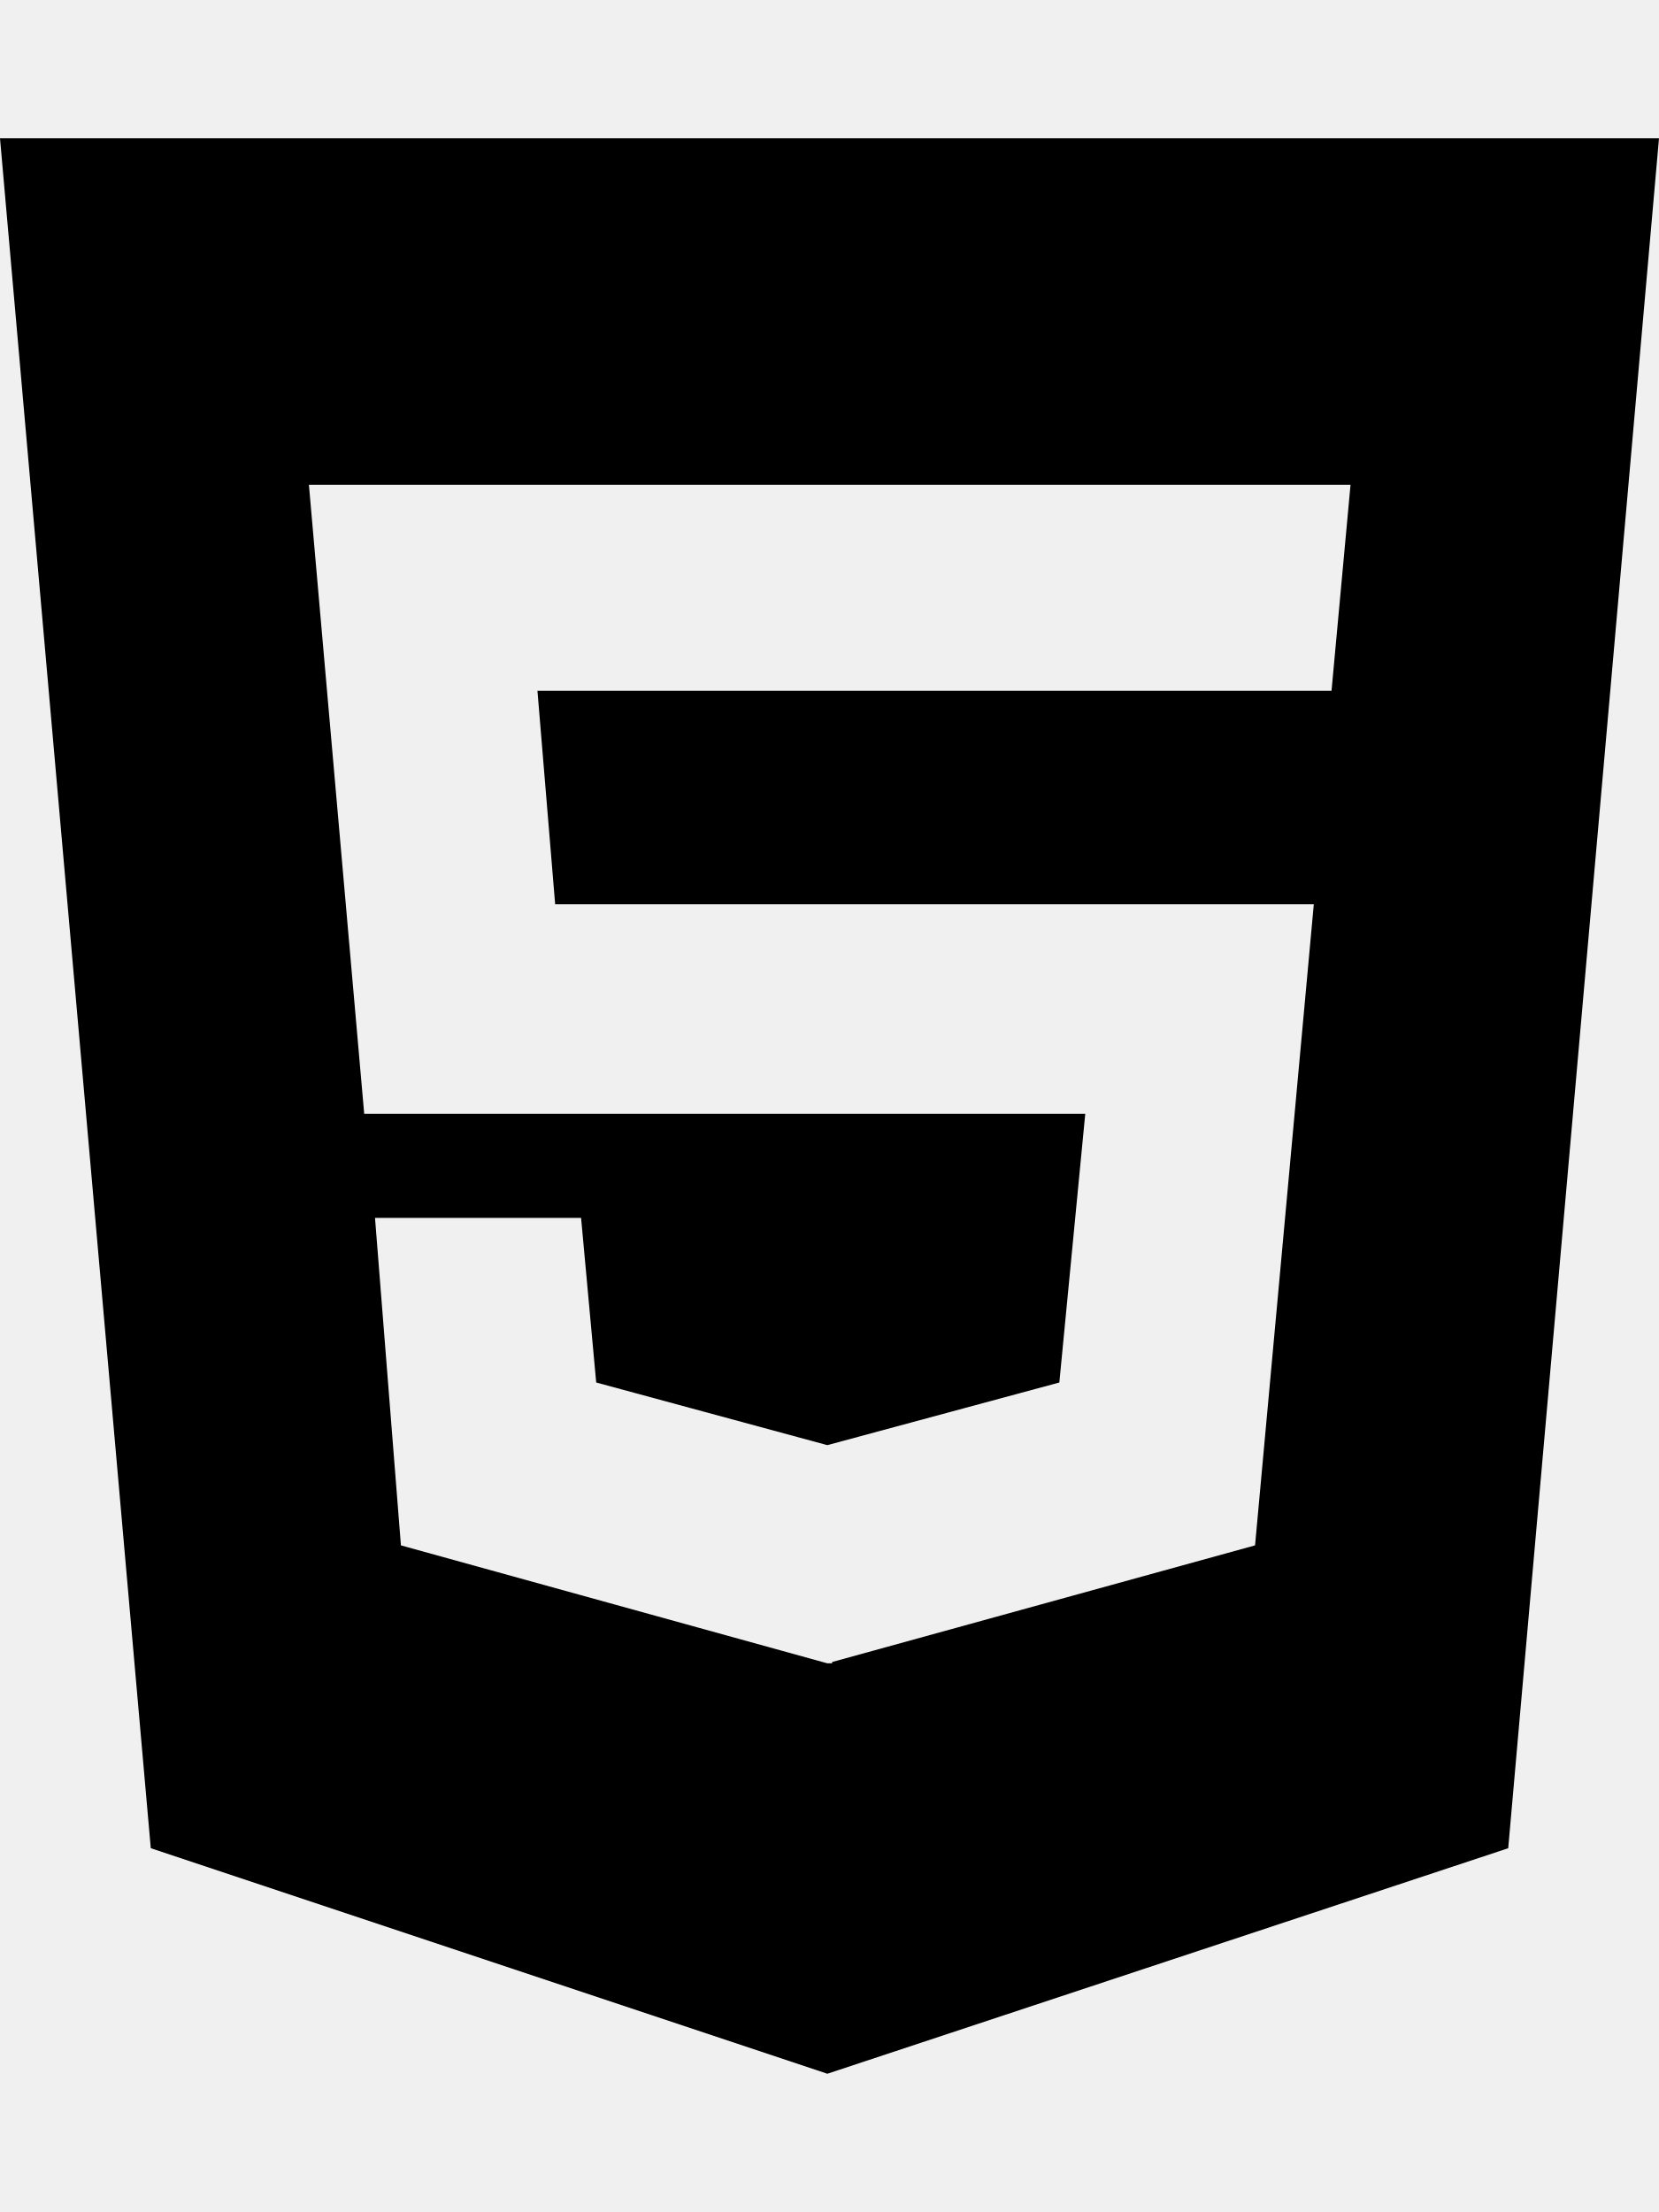
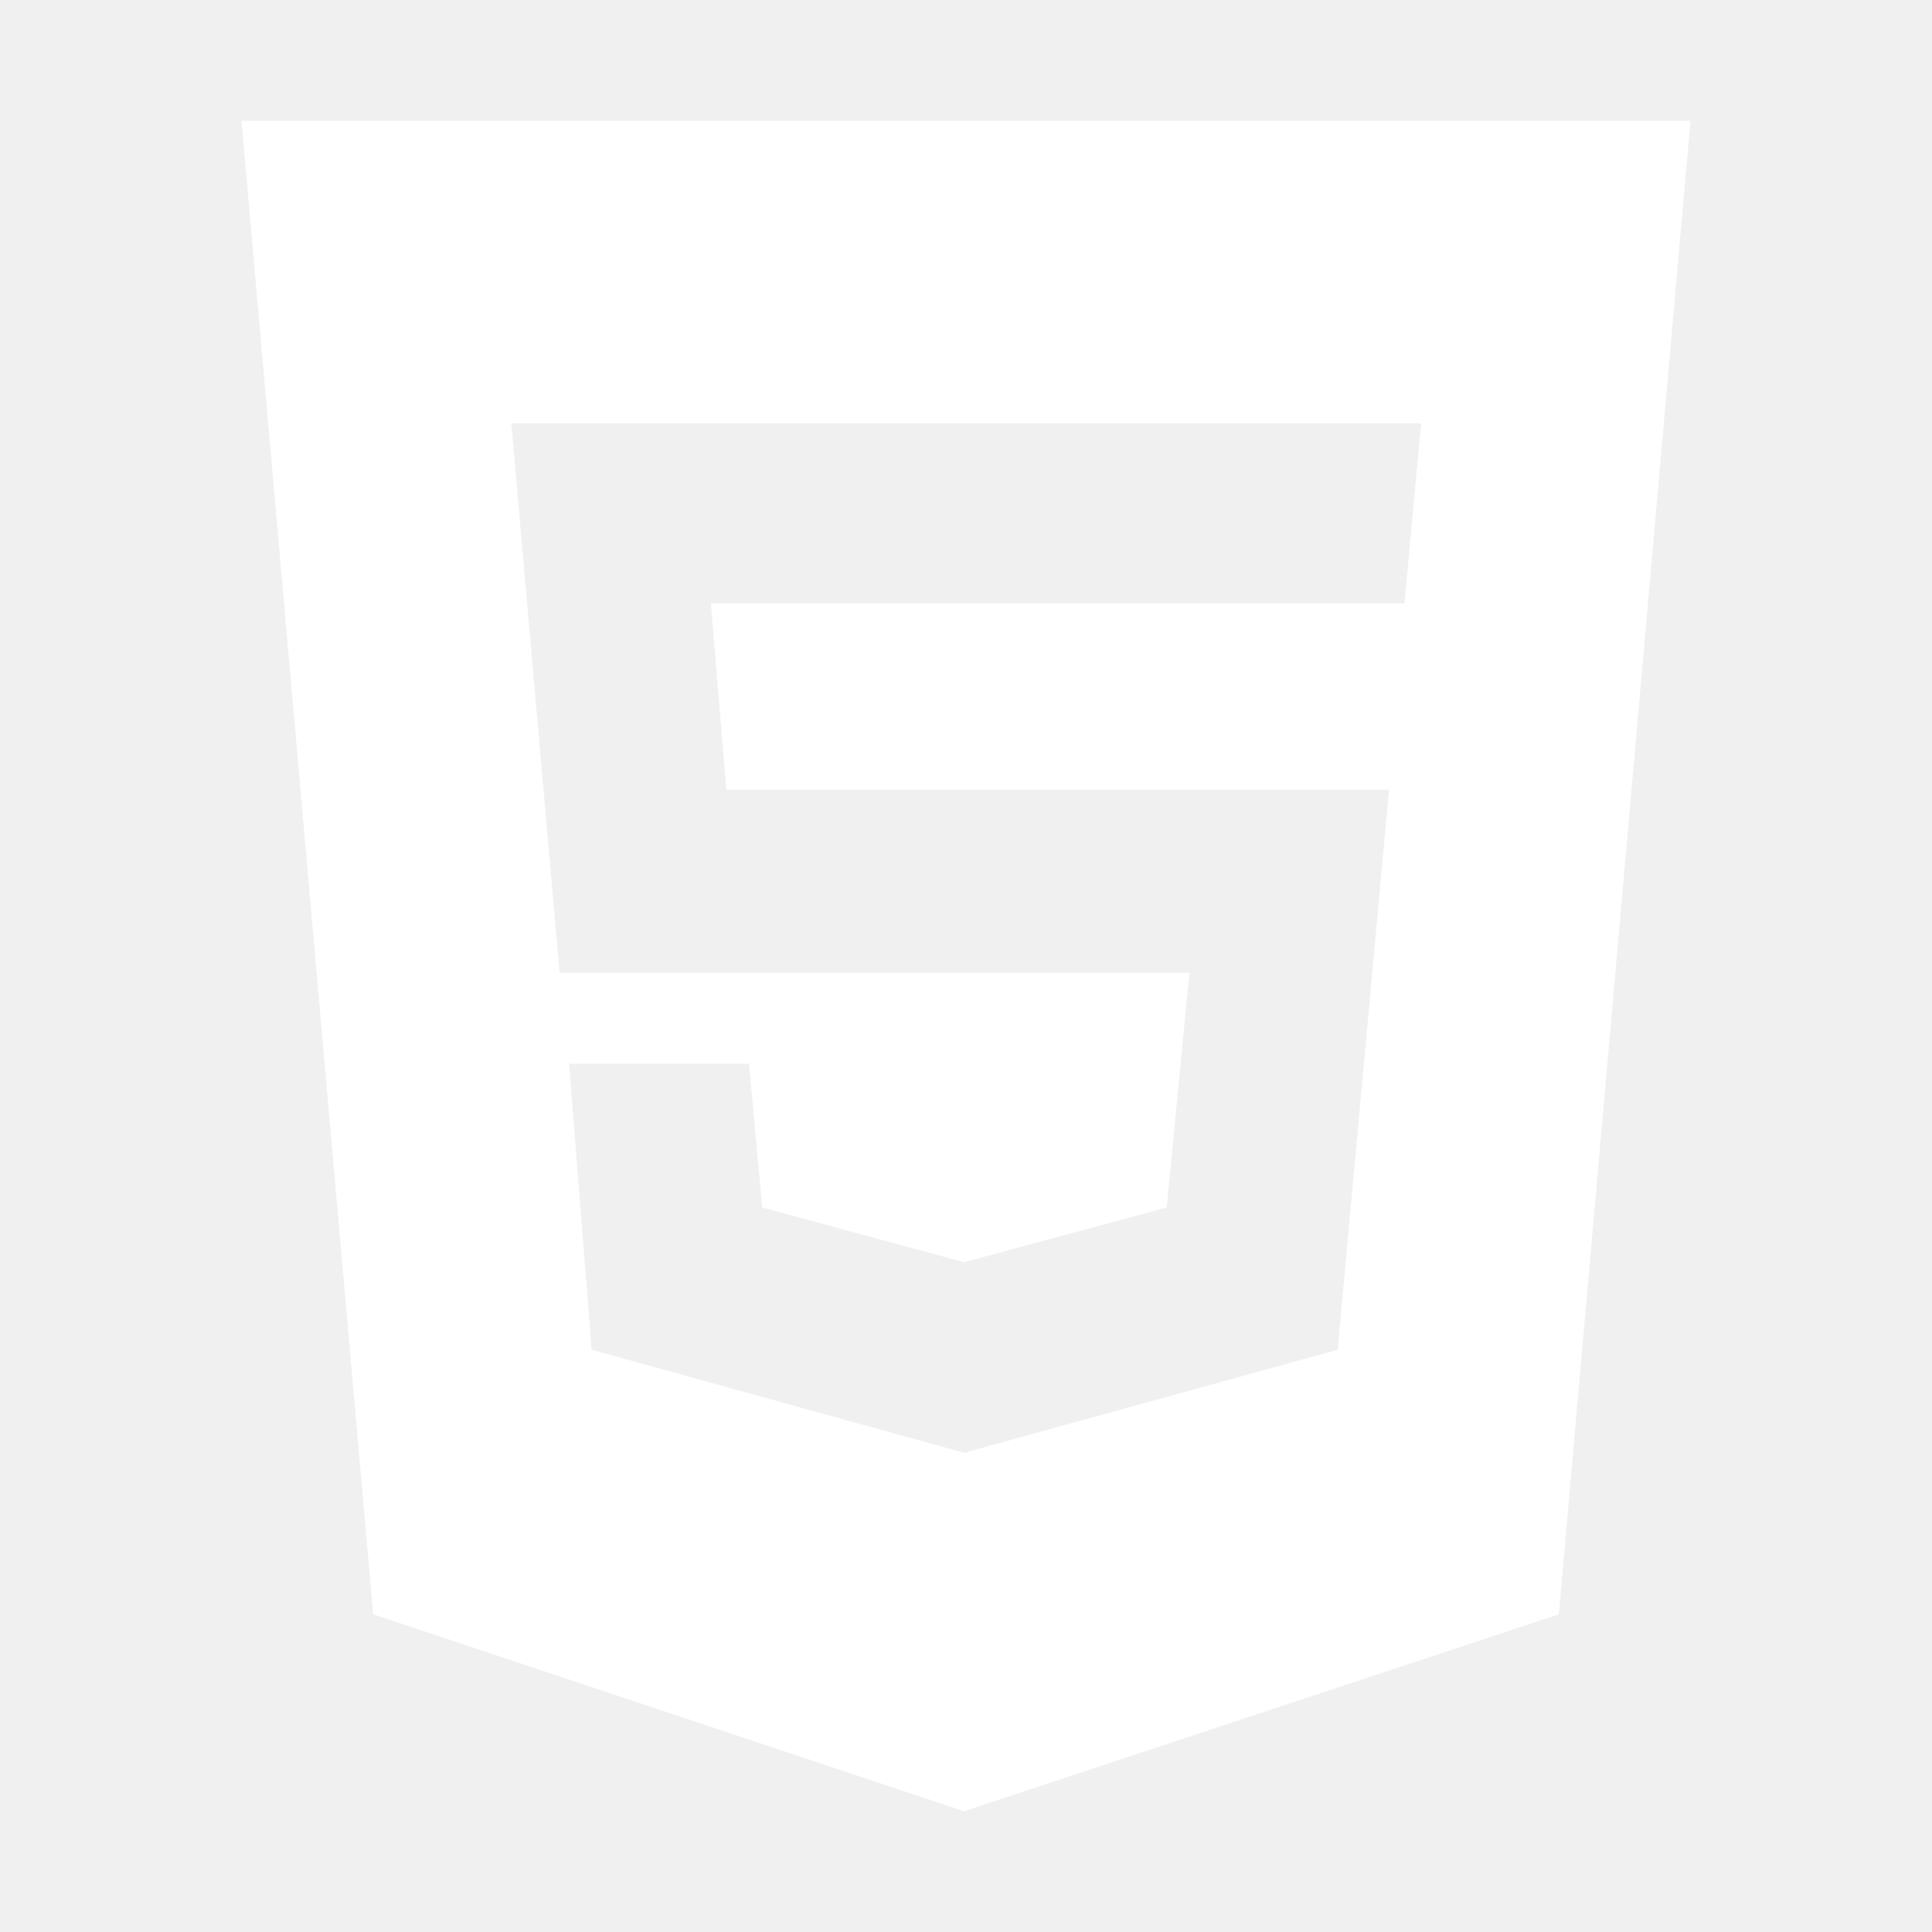
- <svg xmlns="http://www.w3.org/2000/svg" viewBox="0 0 384 512">
-   <path d="M0 32l34.9 395.8L191.5 480l157.6-52.2L384 32H0zm308.2 127.9H124.4l4.1 49.4h175.6l-13.6 148.4-97.9 27v.3h-1.1l-98.7-27.3-6-75.8h47.7L138 320l53.5 14.5 53.7-14.5 6-62.2H84.3L71.5 112.2h241.1l-4.4 47.7z" />
+ <svg xmlns="http://www.w3.org/2000/svg" width="288" height="288">
+   <svg width="288" height="288" viewBox="0 0 384 512">
+     <path fill="#fff" d="M0 32l34.9 395.8L191.5 480l157.6-52.2L384 32H0zm308.2 127.9H124.4l4.1 49.4h175.6l-13.6 148.4-97.9 27v.3h-1.1l-98.7-27.3-6-75.8h47.7L138 320l53.5 14.5 53.7-14.5 6-62.2H84.3L71.5 112.2h241.1l-4.4 47.7z" class="color000 svgShape" />
+   </svg>
</svg>
